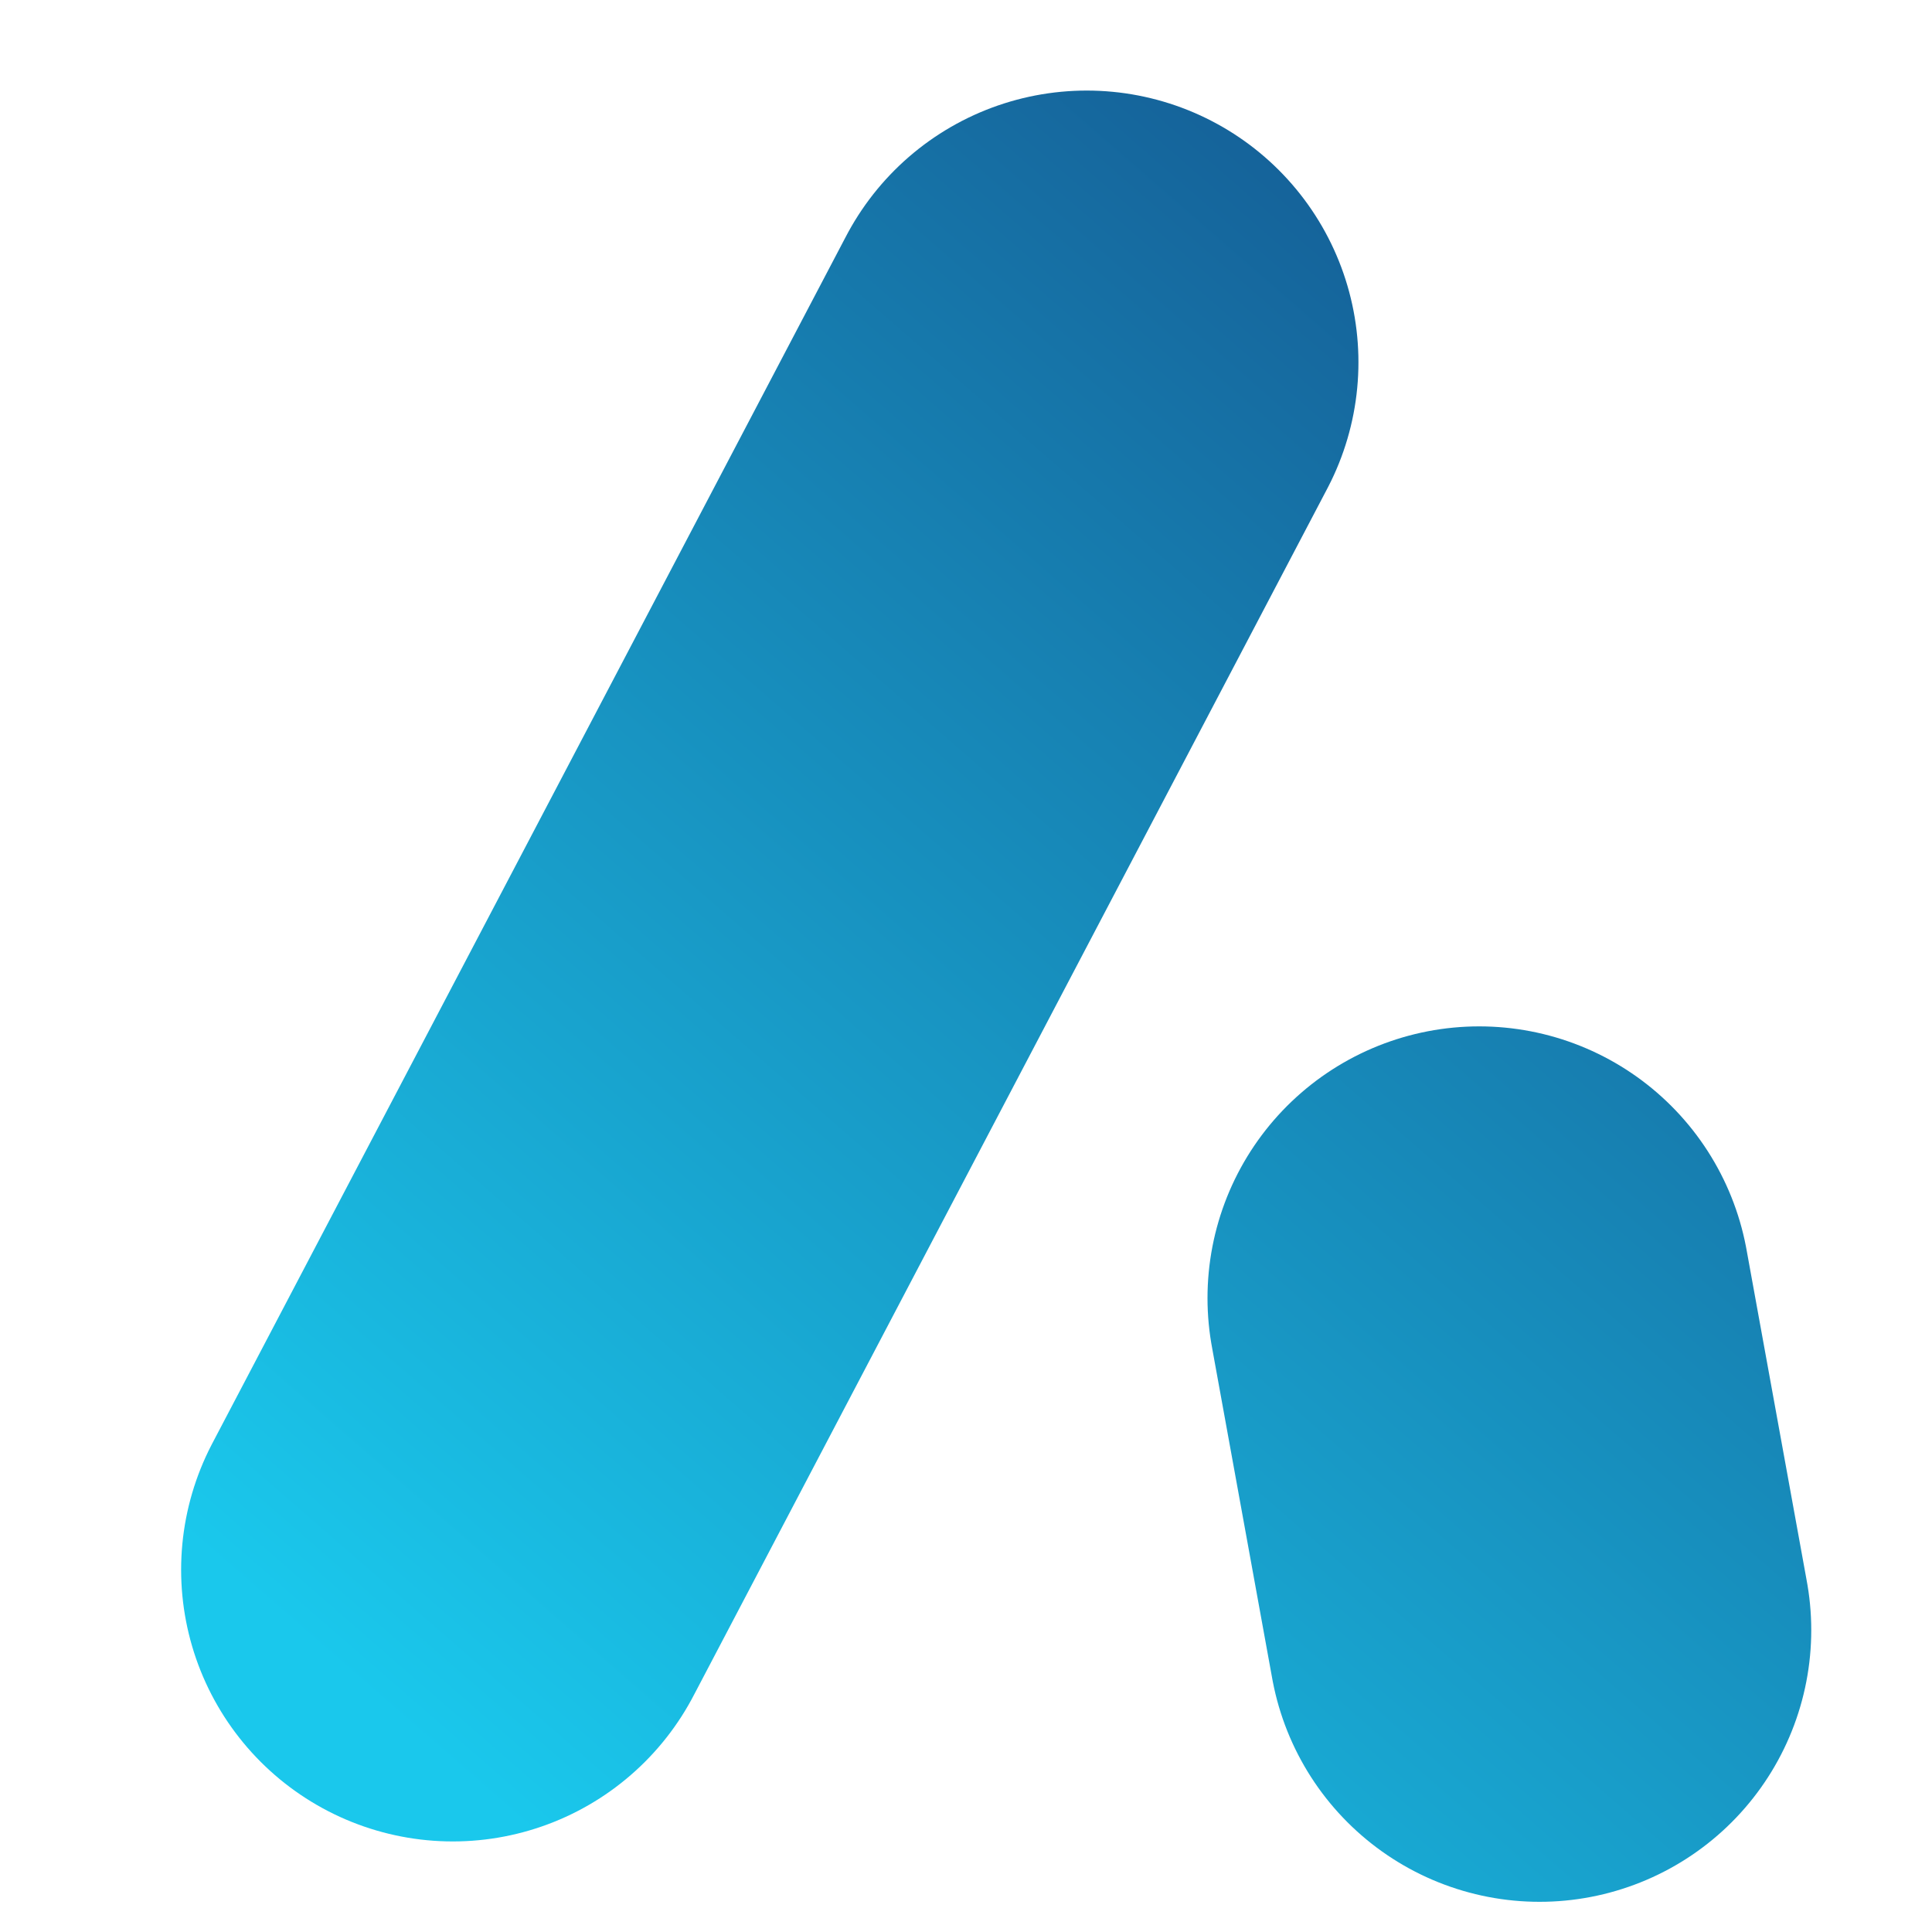
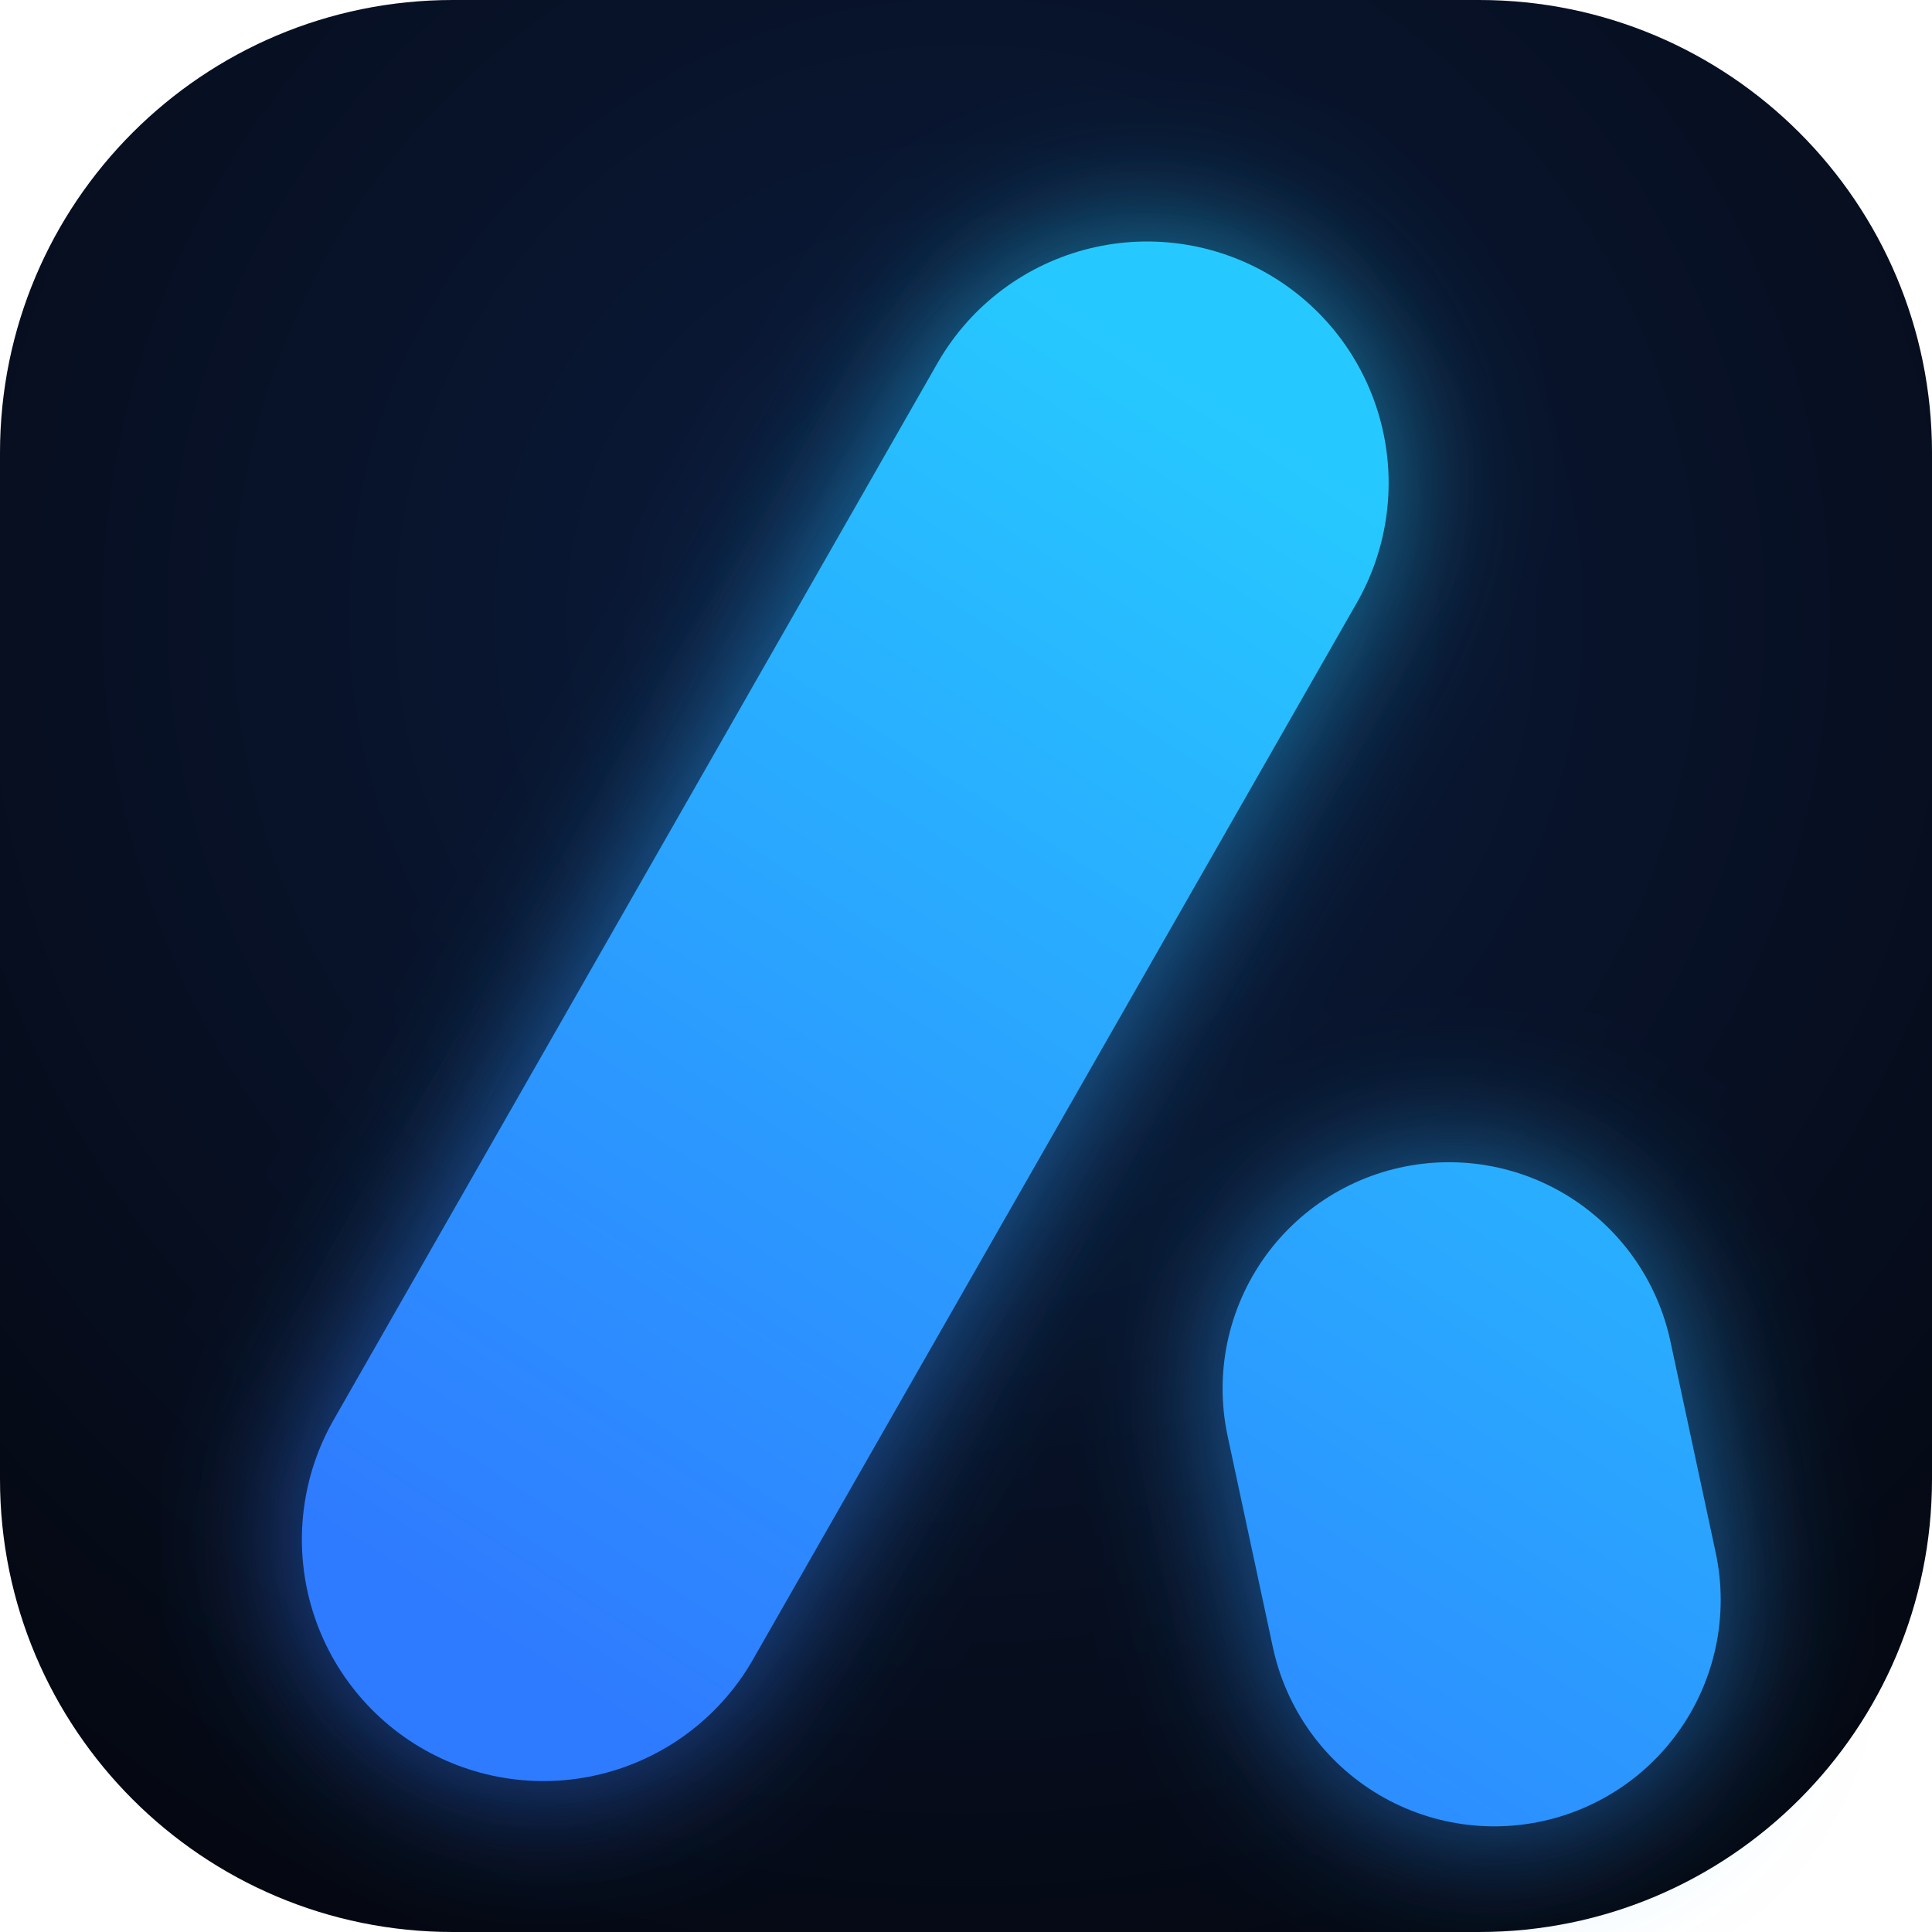
- <svg xmlns="http://www.w3.org/2000/svg" viewBox="0 0 64 64" role="img" aria-label="AI Radar">
+ <svg xmlns="http://www.w3.org/2000/svg" viewBox="0 0 64 64" width="64" height="64" role="img" aria-label="AI Radar">
  <defs>
-     <linearGradient id="arg" x1="12" y1="56" x2="52" y2="10" gradientUnits="userSpaceOnUse">
-       <stop offset="0" stop-color="#1ac8ec" />
-       <stop offset="1" stop-color="#155e96" />
+     <linearGradient id="arMark" x1="16" y1="54" x2="42" y2="14" gradientUnits="userSpaceOnUse">
+       <stop offset="0" stop-color="#2f7bff" />
+       <stop offset="1" stop-color="#26c9ff" />
    </linearGradient>
+     <radialGradient id="arBg" cx="50%" cy="32%" r="82%">
+       <stop offset="0" stop-color="#0b1c3e" />
+       <stop offset="1" stop-color="#04060d" />
+     </radialGradient>
+     <filter id="arGlow" x="-40%" y="-40%" width="180%" height="180%">
+       <feGaussianBlur stdDeviation="2.4" />
+     </filter>
  </defs>
-   <path d="M15 52 L36 12" fill="none" stroke="url(#arg)" stroke-width="18" stroke-linecap="round" />
-   <path d="M49 43 L51 54" fill="none" stroke="url(#arg)" stroke-width="18" stroke-linecap="round" />
+   <rect width="64" height="64" rx="15" fill="url(#arBg)" />
+   <g fill="none" stroke="url(#arMark)" stroke-linecap="round">
+     <g filter="url(#arGlow)" opacity="0.65">
+       <path d="M18 51 L38 16" stroke-width="16" />
+       <path d="M48 46 L49.5 53" stroke-width="15" />
+     </g>
+     <path d="M18 51 L38 16" stroke-width="16" />
+     <path d="M48 46 L49.5 53" stroke-width="15" />
+   </g>
</svg>
